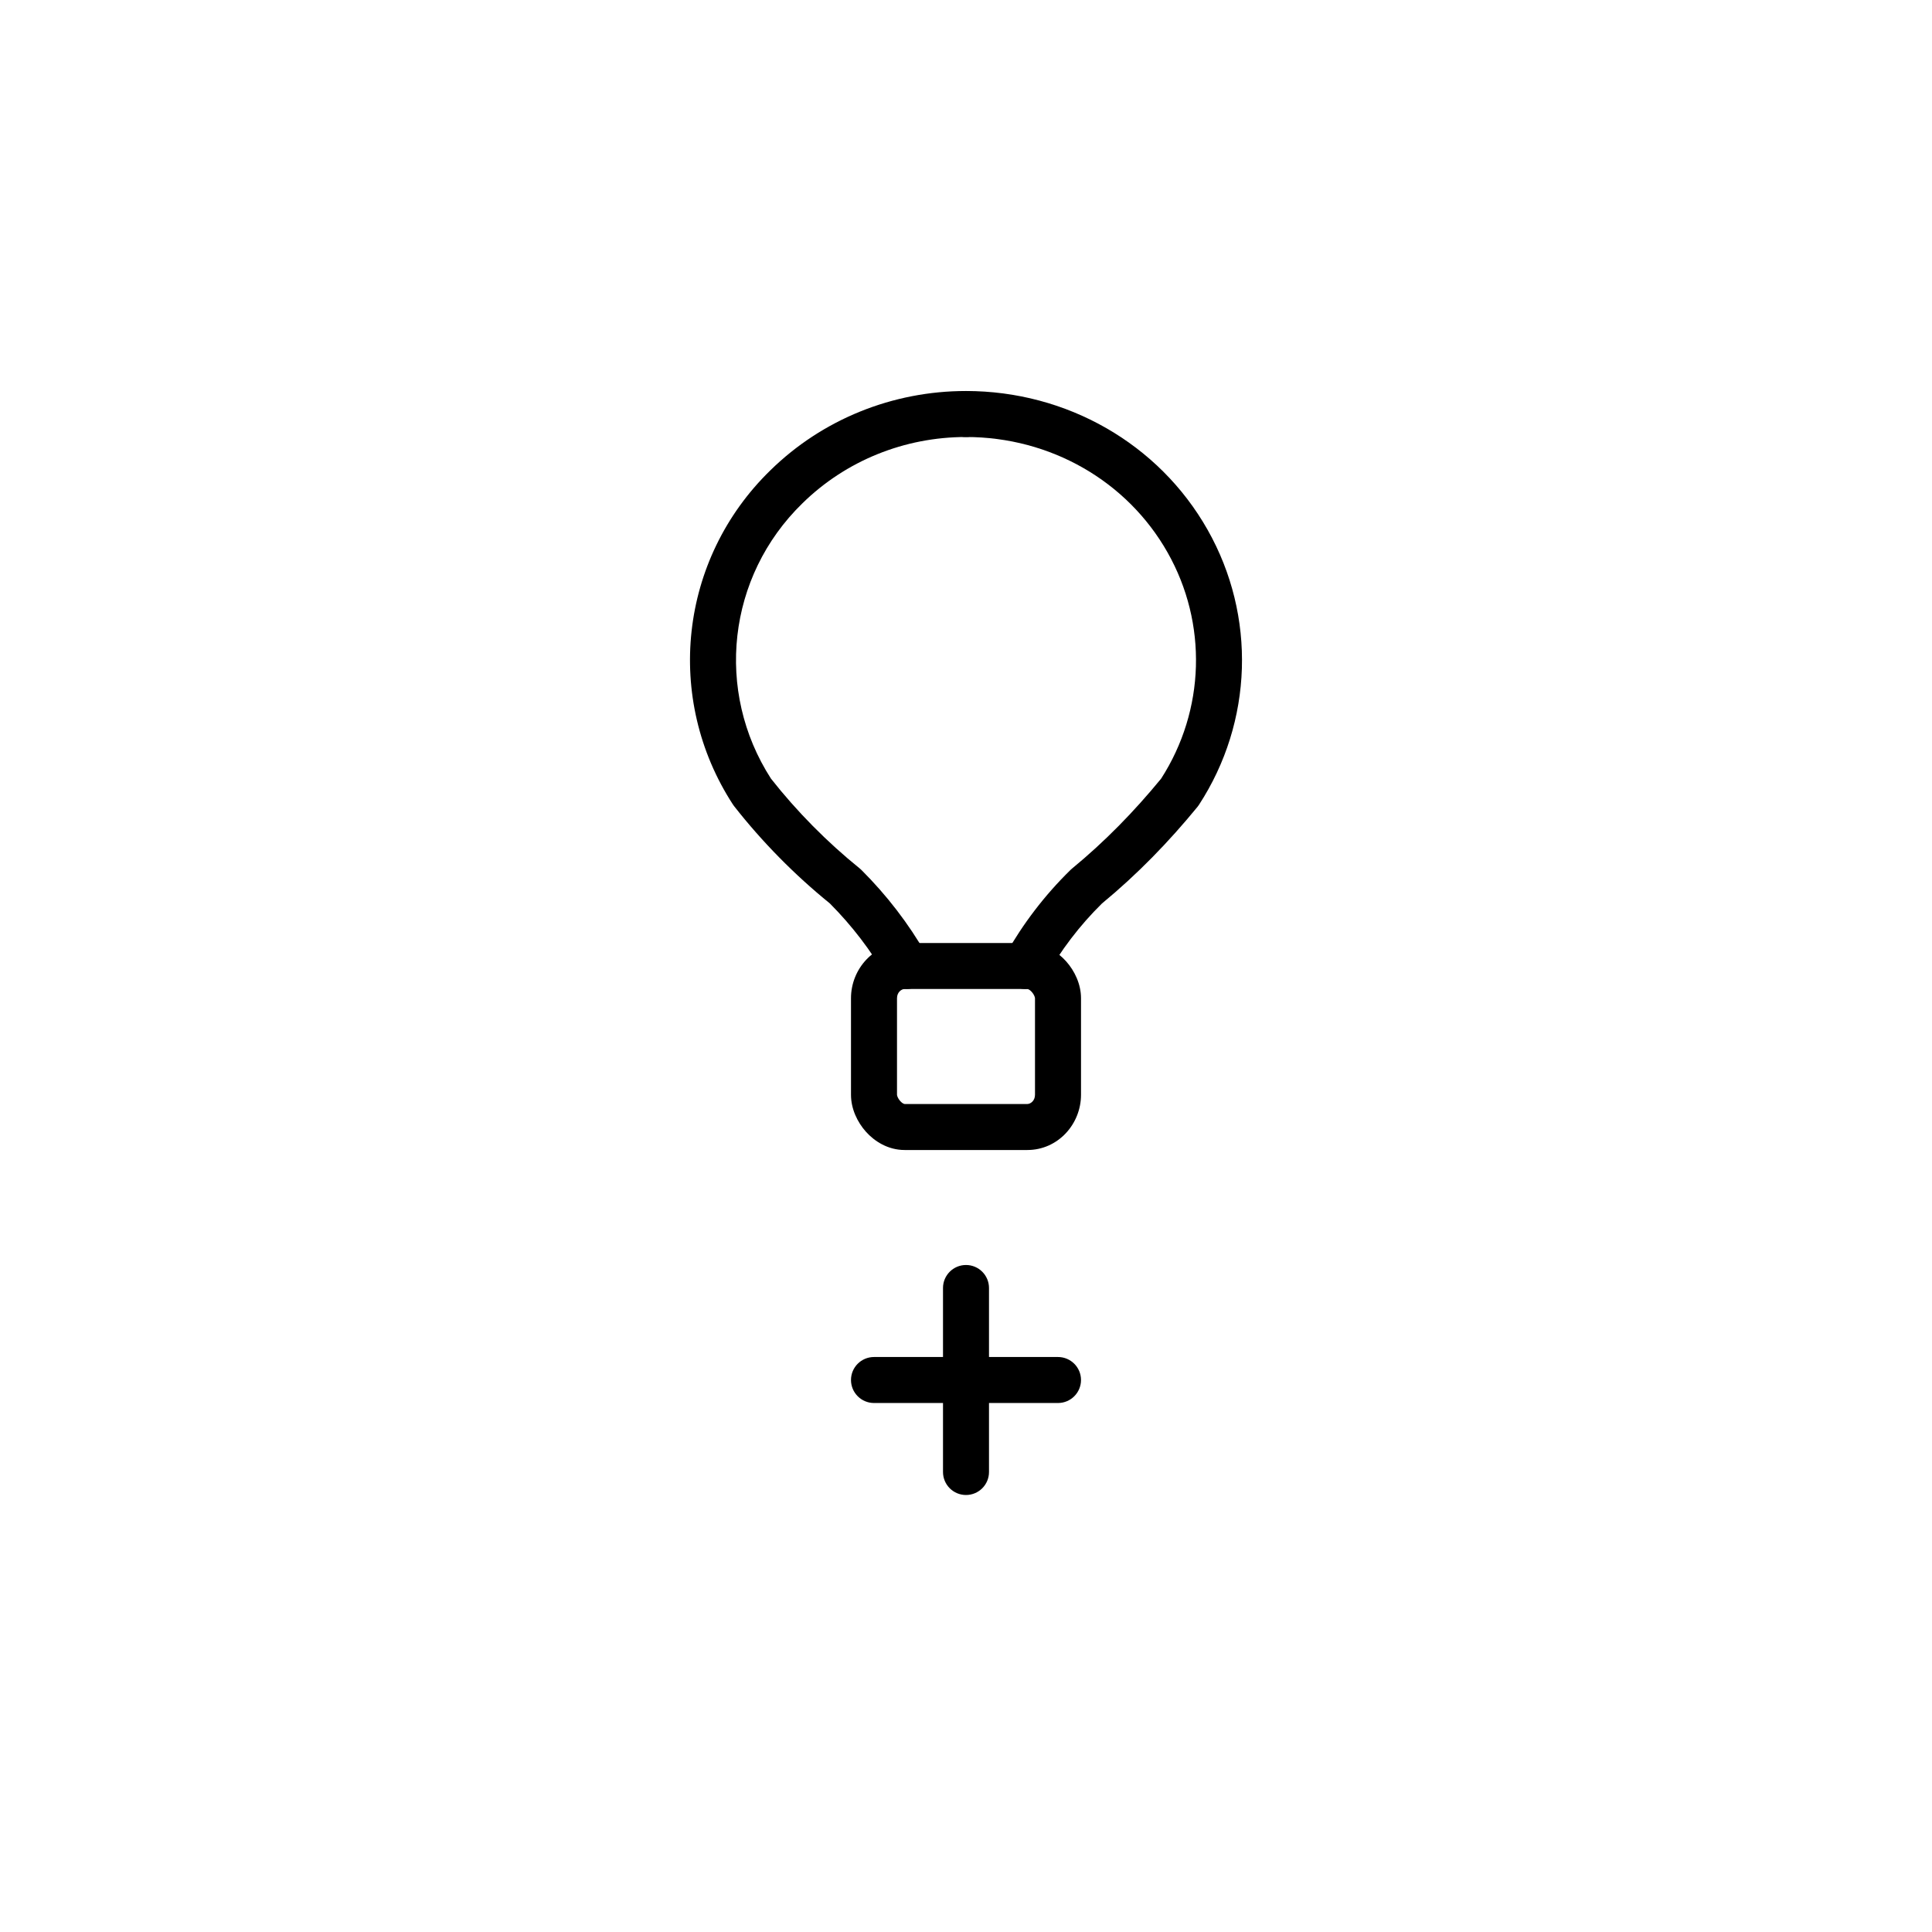
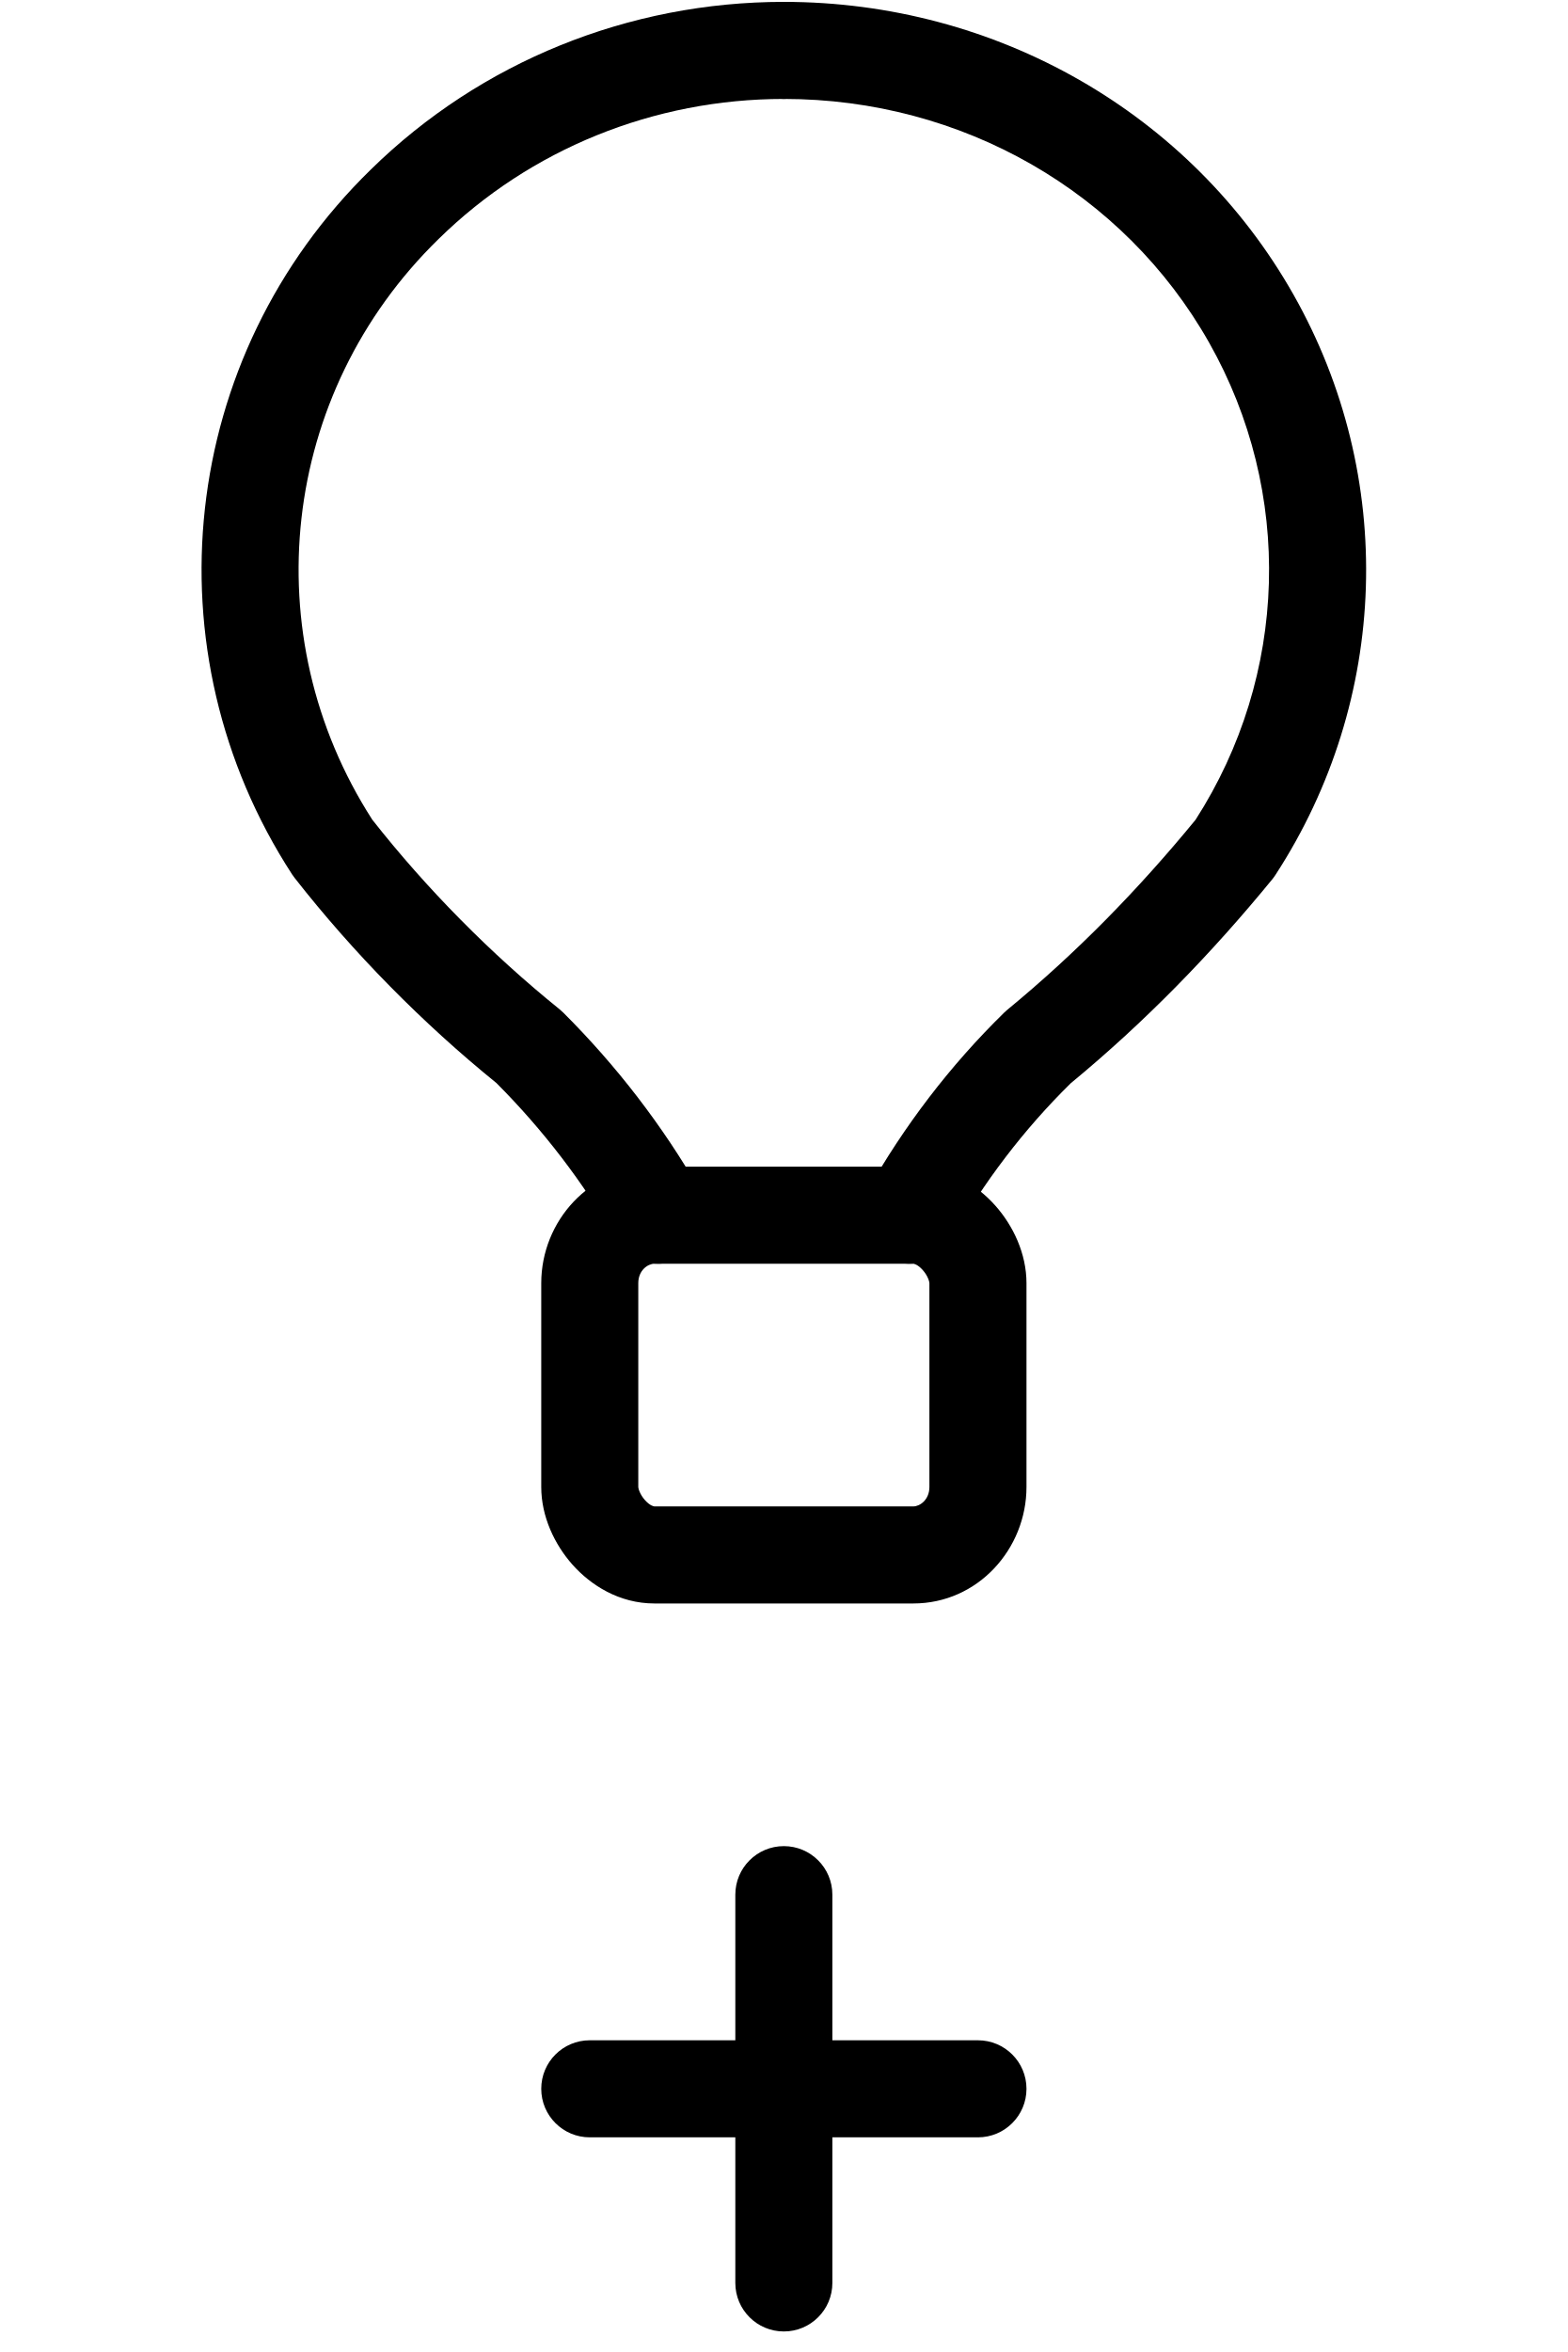
- <svg xmlns="http://www.w3.org/2000/svg" width="104" height="104" viewBox="0 0 104 104" fill="none">
-   <path fill-rule="evenodd" clip-rule="evenodd" d="M45.809 74.286C45.809 73.602 46.364 73.048 47.048 73.048H56.952C57.636 73.048 58.191 73.602 58.191 74.286C58.191 74.969 57.636 75.524 56.952 75.524H47.048C46.364 75.524 45.809 74.969 45.809 74.286Z" fill="black" />
-   <path fill-rule="evenodd" clip-rule="evenodd" d="M41.466 25.321C44.267 22.574 48.045 21.048 52 21.048C52.684 21.048 53.238 21.602 53.238 22.286C53.238 22.97 52.684 23.524 52 23.524C48.683 23.524 45.53 24.803 43.198 27.09L43.195 27.093L43.195 27.093C39.141 31.041 38.474 37.211 41.5 41.912C42.889 43.678 44.522 45.329 46.275 46.745C46.309 46.772 46.341 46.801 46.371 46.831C47.731 48.187 48.911 49.719 49.866 51.385C50.206 51.978 50 52.734 49.407 53.074C48.813 53.414 48.057 53.209 47.717 52.615C46.885 51.163 45.856 49.822 44.668 48.629C42.775 47.095 41.016 45.309 39.517 43.395C39.494 43.367 39.473 43.337 39.453 43.306C35.753 37.614 36.55 30.11 41.466 25.321Z" fill="black" />
-   <path fill-rule="evenodd" clip-rule="evenodd" d="M50.762 22.286C50.762 21.602 51.316 21.048 52 21.048C57.404 21.048 62.375 23.871 65.004 28.517C67.635 33.165 67.45 38.853 64.543 43.32C64.519 43.358 64.492 43.394 64.464 43.429C62.913 45.324 61.226 47.062 59.319 48.635C58.115 49.82 57.102 51.156 56.281 52.609C55.944 53.204 55.189 53.414 54.594 53.078C53.998 52.742 53.789 51.986 54.125 51.391C55.066 49.727 56.232 48.191 57.625 46.829C57.65 46.804 57.676 46.78 57.704 46.758C59.47 45.305 61.044 43.693 62.504 41.914C64.873 38.229 65.013 33.559 62.849 29.737C60.674 25.893 56.542 23.524 52 23.524C51.316 23.524 50.762 22.97 50.762 22.286Z" fill="black" />
-   <path fill-rule="evenodd" clip-rule="evenodd" d="M48.698 53.238C48.531 53.238 48.286 53.406 48.286 53.733V58.933V58.933C48.286 58.934 48.286 58.945 48.291 58.967C48.295 58.989 48.304 59.018 48.319 59.053C48.349 59.124 48.397 59.201 48.457 59.269C48.59 59.418 48.689 59.429 48.698 59.429H55.302C55.469 59.429 55.714 59.261 55.714 58.933V53.733C55.714 53.733 55.714 53.722 55.709 53.7C55.705 53.678 55.696 53.649 55.681 53.614C55.651 53.542 55.603 53.466 55.543 53.398C55.41 53.249 55.311 53.238 55.302 53.238H48.698ZM45.809 53.733C45.809 52.154 47.05 50.762 48.698 50.762H55.302C56.2 50.762 56.926 51.228 57.392 51.751C57.85 52.265 58.191 52.981 58.191 53.733V58.933C58.191 60.513 56.95 61.905 55.302 61.905H48.698C47.8 61.905 47.074 61.439 46.608 60.916C46.15 60.401 45.809 59.686 45.809 58.933V53.733Z" fill="black" />
-   <path fill-rule="evenodd" clip-rule="evenodd" d="M52 68.095C52.684 68.095 53.238 68.65 53.238 69.333V79.238C53.238 79.922 52.684 80.476 52 80.476C51.316 80.476 50.762 79.922 50.762 79.238V69.333C50.762 68.65 51.316 68.095 52 68.095Z" fill="black" />
+ <svg xmlns="http://www.w3.org/2000/svg" width="40" height="60" viewBox="0 0 30 60" fill="none">
+   <path fill-rule="evenodd" clip-rule="evenodd" d="M8.81 53.286C8.81 52.602 9.364 52.048 10.048 52.048H19.952C20.636 52.048 21.191 52.602 21.191 53.286C21.191 53.969 20.636 54.524 19.952 54.524H10.048C9.364 54.524 8.81 53.969 8.81 53.286Z" fill="black" />
+   <path fill-rule="evenodd" clip-rule="evenodd" d="M4.466 4.321C7.267 1.574 11.045 0.048 15 0.048C15.684 0.048 16.238 0.602 16.238 1.286C16.238 1.969 15.684 2.524 15 2.524C11.683 2.524 8.53 3.803 6.198 6.09L6.195 6.093L6.195 6.093C2.141 10.041 1.474 16.21 4.5 20.912C5.889 22.678 7.522 24.329 9.275 25.745C9.308 25.772 9.34 25.801 9.371 25.831C10.731 27.187 11.911 28.719 12.866 30.384C13.205 30.978 13 31.734 12.407 32.074C11.813 32.414 11.057 32.209 10.717 31.615C9.885 30.163 8.856 28.822 7.667 27.629C5.775 26.095 4.016 24.309 2.517 22.395C2.494 22.366 2.473 22.337 2.453 22.306C-1.247 16.614 -0.45 9.11 4.466 4.321Z" fill="black" />
+   <path fill-rule="evenodd" clip-rule="evenodd" d="M13.762 1.286C13.762 0.602 14.316 0.048 15 0.048C20.404 0.048 25.375 2.871 28.004 7.517C30.635 12.165 30.45 17.854 27.543 22.32C27.519 22.358 27.492 22.394 27.464 22.429C25.913 24.324 24.226 26.062 22.319 27.635C21.115 28.82 20.102 30.156 19.281 31.609C18.945 32.204 18.189 32.414 17.594 32.078C16.999 31.741 16.789 30.986 17.125 30.391C18.066 28.727 19.232 27.191 20.625 25.829C20.65 25.804 20.677 25.78 20.704 25.758C22.47 24.305 24.044 22.693 25.504 20.914C27.873 17.229 28.012 12.559 25.849 8.737C23.674 4.893 19.542 2.524 15 2.524C14.316 2.524 13.762 1.969 13.762 1.286Z" fill="black" />
+   <path fill-rule="evenodd" clip-rule="evenodd" d="M11.698 32.238C11.53 32.238 11.286 32.406 11.286 32.733V37.933V37.933C11.286 37.934 11.286 37.945 11.291 37.967C11.296 37.989 11.304 38.018 11.319 38.053C11.349 38.124 11.396 38.201 11.457 38.269C11.59 38.418 11.689 38.429 11.698 38.429H18.302C18.47 38.429 18.714 38.261 18.714 37.933V32.733C18.714 32.733 18.714 32.722 18.709 32.7C18.704 32.678 18.696 32.649 18.681 32.614C18.651 32.542 18.604 32.466 18.543 32.398C18.41 32.249 18.311 32.238 18.302 32.238H11.698ZM8.81 32.733C8.81 31.154 10.05 29.762 11.698 29.762H18.302C19.2 29.762 19.926 30.228 20.392 30.751C20.851 31.265 21.191 31.981 21.191 32.733V37.933C21.191 39.513 19.95 40.905 18.302 40.905H11.698C10.8 40.905 10.074 40.439 9.608 39.916C9.15 39.401 8.81 38.686 8.81 37.933V32.733Z" fill="black" />
+   <path fill-rule="evenodd" clip-rule="evenodd" d="M15 47.095C15.684 47.095 16.238 47.65 16.238 48.333V58.238C16.238 58.922 15.684 59.476 15 59.476C14.316 59.476 13.762 58.922 13.762 58.238V48.333C13.762 47.65 14.316 47.095 15 47.095Z" fill="black" />
</svg>
